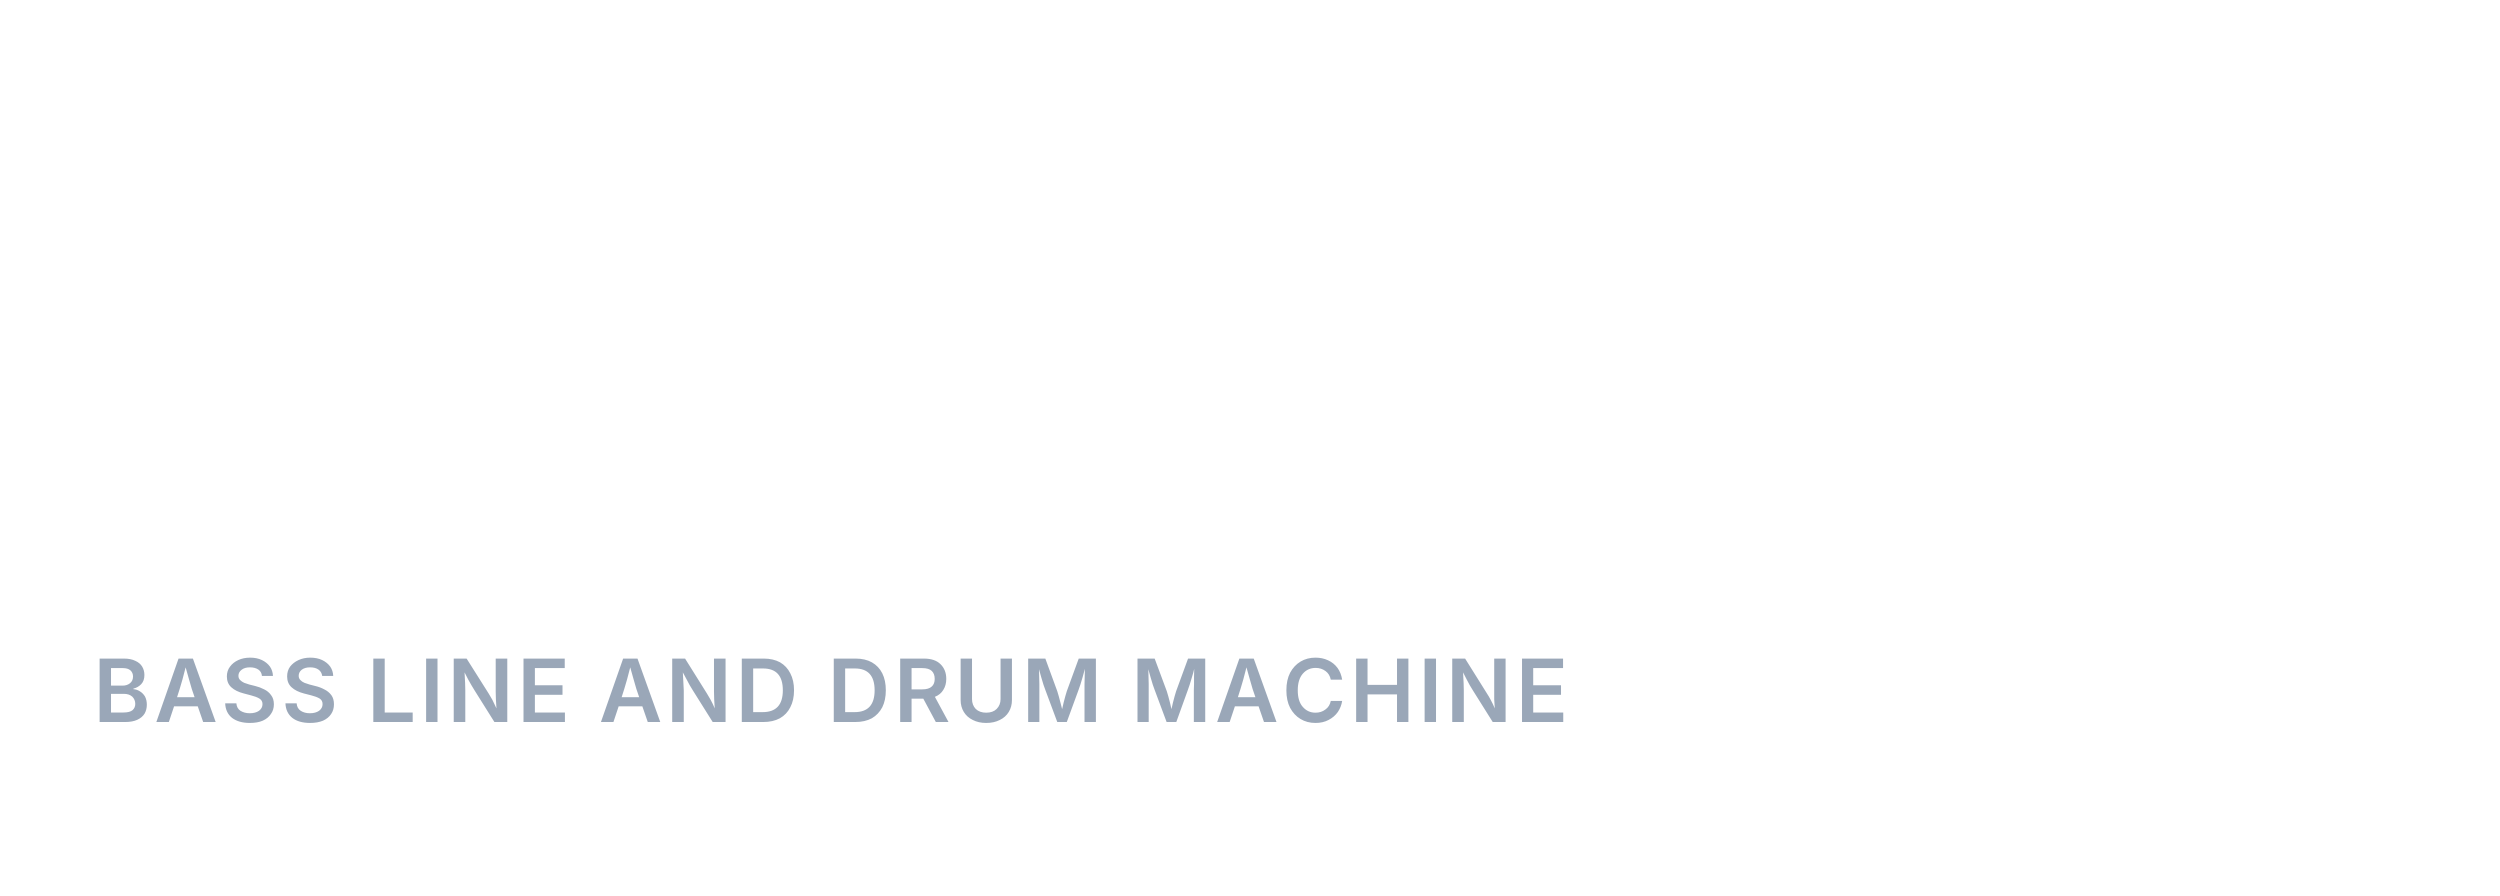
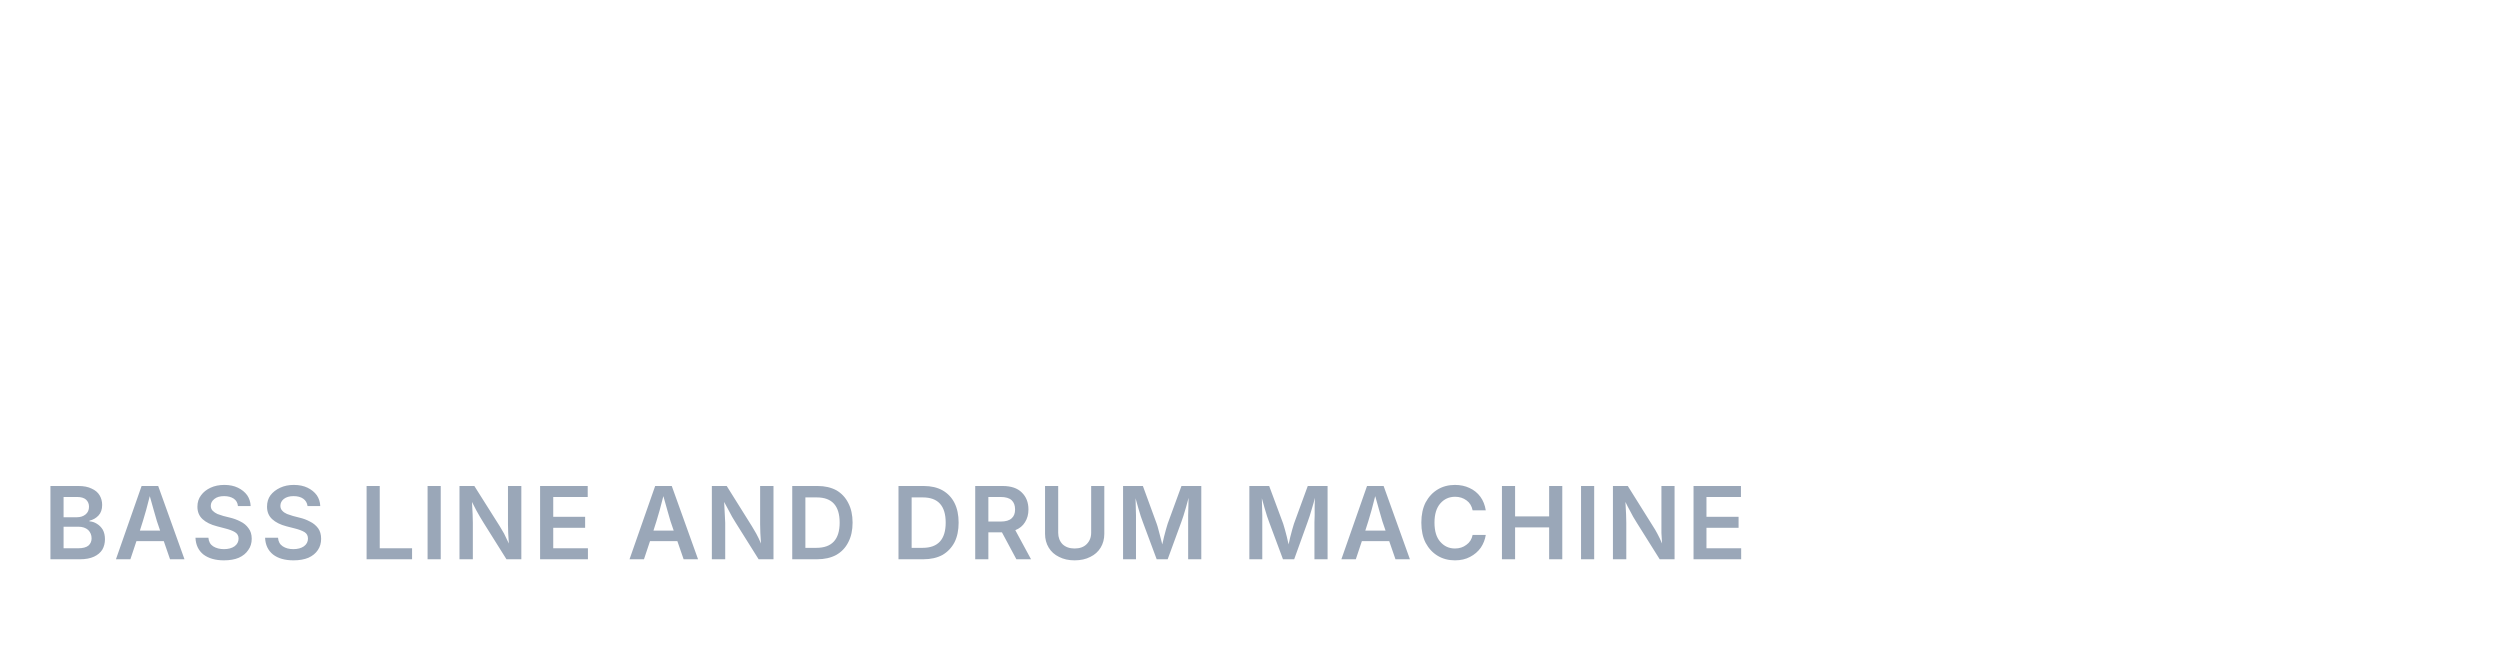
- <svg xmlns="http://www.w3.org/2000/svg" width="134" height="48" viewBox="0 0 134 48">
-   <path d="M5.34 38.7L5.34 35.3L6.64 35.3Q7.01 35.3 7.25 35.42Q7.5 35.53 7.62 35.73Q7.74 35.93 7.74 36.18Q7.74 36.49 7.57 36.67Q7.4 36.85 7.15 36.91L7.15 36.94Q7.33 36.95 7.49 37.05Q7.66 37.15 7.77 37.33Q7.87 37.52 7.87 37.77Q7.87 38.04 7.75 38.25Q7.62 38.46 7.36 38.58Q7.1 38.7 6.71 38.7L5.34 38.7ZM5.95 38.19L6.62 38.19Q6.96 38.19 7.11 38.06Q7.25 37.93 7.25 37.73Q7.25 37.5 7.09 37.34Q6.92 37.19 6.64 37.19L5.95 37.19L5.95 38.19ZM5.95 36.75L6.57 36.75Q6.81 36.75 6.97 36.62Q7.13 36.49 7.13 36.26Q7.13 36.06 6.99 35.93Q6.85 35.81 6.58 35.81L5.95 35.81L5.95 36.75ZM8.38 38.7L9.57 35.3L10.34 35.3L11.56 38.7L10.89 38.7L10.6 37.86L9.33 37.86L9.05 38.7L8.38 38.7ZM9.49 37.37L10.43 37.37L10.28 36.93Q10.21 36.7 10.13 36.41Q10.05 36.13 9.95 35.77Q9.86 36.13 9.78 36.42Q9.7 36.71 9.63 36.93L9.49 37.37ZM13.39 38.75Q12.8 38.75 12.44 38.48Q12.09 38.2 12.07 37.7L12.67 37.7Q12.69 37.97 12.89 38.1Q13.1 38.23 13.39 38.23Q13.69 38.23 13.88 38.1Q14.07 37.96 14.07 37.74Q14.07 37.54 13.9 37.44Q13.73 37.34 13.45 37.27L13.07 37.17Q12.64 37.06 12.4 36.84Q12.16 36.62 12.16 36.26Q12.16 35.95 12.33 35.73Q12.49 35.51 12.77 35.38Q13.05 35.25 13.41 35.25Q13.77 35.25 14.04 35.38Q14.31 35.51 14.47 35.73Q14.62 35.95 14.63 36.23L14.04 36.23Q14.02 36.01 13.85 35.89Q13.67 35.77 13.4 35.77Q13.11 35.77 12.95 35.9Q12.78 36.03 12.78 36.22Q12.78 36.36 12.87 36.45Q12.96 36.54 13.09 36.6Q13.22 36.65 13.36 36.69L13.68 36.77Q13.93 36.83 14.16 36.95Q14.39 37.06 14.53 37.26Q14.68 37.45 14.68 37.75Q14.68 38.05 14.52 38.27Q14.37 38.5 14.08 38.63Q13.8 38.75 13.39 38.75ZM16.62 38.75Q16.02 38.75 15.67 38.48Q15.32 38.2 15.3 37.7L15.9 37.7Q15.92 37.97 16.12 38.1Q16.32 38.23 16.61 38.23Q16.91 38.23 17.1 38.1Q17.29 37.96 17.29 37.74Q17.29 37.54 17.13 37.44Q16.96 37.34 16.68 37.27L16.29 37.17Q15.87 37.06 15.63 36.84Q15.39 36.62 15.39 36.26Q15.39 35.95 15.55 35.73Q15.72 35.51 16 35.38Q16.28 35.25 16.63 35.25Q17 35.25 17.27 35.38Q17.54 35.51 17.7 35.73Q17.85 35.95 17.86 36.23L17.27 36.23Q17.24 36.01 17.07 35.89Q16.9 35.77 16.62 35.77Q16.34 35.77 16.17 35.9Q16.01 36.03 16.01 36.22Q16.01 36.36 16.1 36.45Q16.18 36.54 16.32 36.6Q16.45 36.65 16.59 36.69L16.9 36.77Q17.16 36.83 17.38 36.95Q17.61 37.06 17.76 37.26Q17.9 37.45 17.9 37.75Q17.9 38.05 17.75 38.27Q17.6 38.5 17.31 38.63Q17.02 38.75 16.62 38.75ZM20.01 38.7L20.01 35.3L20.62 35.3L20.62 38.19L22.12 38.19L22.12 38.7L20.01 38.7ZM23.45 35.3L23.45 38.7L22.84 38.7L22.84 35.3L23.45 35.3ZM24.32 38.7L24.32 35.3L25.01 35.3L26.19 37.17Q26.28 37.32 26.39 37.51Q26.49 37.71 26.61 37.97Q26.59 37.72 26.58 37.48Q26.57 37.24 26.57 37.08L26.57 35.3L27.19 35.3L27.19 38.7L26.5 38.7L25.44 37.01Q25.35 36.87 25.27 36.73Q25.19 36.59 25.1 36.43Q25.02 36.27 24.9 36.04Q24.92 36.36 24.93 36.61Q24.94 36.87 24.94 37.01L24.94 38.7L24.32 38.7ZM28.06 38.7L28.06 35.3L30.27 35.3L30.27 35.81L28.67 35.81L28.67 36.73L30.15 36.73L30.15 37.24L28.67 37.24L28.67 38.19L30.28 38.19L30.28 38.7L28.06 38.7ZM32.21 38.7L33.4 35.3L34.17 35.3L35.39 38.7L34.72 38.7L34.43 37.86L33.16 37.86L32.88 38.7L32.21 38.7ZM33.32 37.37L34.26 37.37L34.11 36.93Q34.04 36.7 33.96 36.41Q33.88 36.13 33.78 35.77Q33.69 36.13 33.61 36.42Q33.53 36.71 33.46 36.93L33.32 37.37ZM36.03 38.7L36.03 35.3L36.72 35.3L37.89 37.17Q37.98 37.32 38.09 37.51Q38.2 37.71 38.31 37.97Q38.29 37.72 38.28 37.48Q38.27 37.24 38.27 37.08L38.27 35.3L38.89 35.3L38.89 38.7L38.2 38.7L37.14 37.01Q37.05 36.87 36.97 36.73Q36.89 36.59 36.81 36.43Q36.72 36.27 36.6 36.04Q36.62 36.36 36.63 36.61Q36.65 36.87 36.65 37.01L36.65 38.7L36.03 38.7ZM40.91 38.7L39.76 38.7L39.76 35.3L40.94 35.3Q41.44 35.3 41.81 35.5Q42.17 35.71 42.36 36.09Q42.56 36.47 42.56 37Q42.56 37.53 42.36 37.91Q42.17 38.29 41.8 38.5Q41.43 38.7 40.91 38.7ZM40.37 38.17L40.88 38.17Q41.96 38.17 41.96 37Q41.96 35.83 40.9 35.83L40.37 35.83L40.37 38.17ZM45.84 38.7L44.69 38.7L44.69 35.3L45.86 35.3Q46.37 35.3 46.73 35.5Q47.1 35.71 47.29 36.09Q47.48 36.47 47.48 37Q47.48 37.53 47.29 37.91Q47.09 38.29 46.73 38.5Q46.36 38.7 45.84 38.7ZM45.3 38.17L45.81 38.17Q46.88 38.17 46.88 37Q46.88 35.83 45.82 35.83L45.3 35.83L45.3 38.17ZM48.25 38.7L48.25 35.3L49.52 35.3Q50.11 35.3 50.41 35.6Q50.72 35.9 50.72 36.39Q50.72 36.73 50.56 36.98Q50.41 37.23 50.11 37.35L50.84 38.7L50.16 38.7L49.49 37.45L48.86 37.45L48.86 38.7L48.25 38.7ZM48.86 36.95L49.43 36.95Q49.78 36.95 49.94 36.8Q50.1 36.66 50.1 36.39Q50.1 36.11 49.94 35.96Q49.78 35.81 49.43 35.81L48.86 35.81L48.86 36.95ZM52.86 38.75Q52.45 38.75 52.14 38.59Q51.83 38.44 51.66 38.16Q51.49 37.88 51.49 37.52L51.49 35.3L52.1 35.3L52.1 37.47Q52.1 37.79 52.3 38Q52.51 38.2 52.86 38.2Q53.22 38.2 53.42 38Q53.63 37.79 53.63 37.47L53.63 35.3L54.24 35.3L54.24 37.52Q54.24 37.88 54.07 38.16Q53.9 38.44 53.59 38.59Q53.28 38.75 52.86 38.75ZM55.11 38.7L55.11 35.3L56.03 35.3L56.67 37.05Q56.71 37.16 56.75 37.32Q56.8 37.48 56.84 37.66Q56.89 37.84 56.93 38.01Q56.97 37.85 57.01 37.66Q57.06 37.48 57.1 37.32Q57.15 37.16 57.18 37.05L57.82 35.3L58.74 35.3L58.74 38.7L58.13 38.7L58.13 36.98Q58.13 36.86 58.13 36.67Q58.14 36.48 58.14 36.27Q58.15 36.06 58.15 35.85Q58.09 36.07 58.03 36.29Q57.97 36.5 57.91 36.69Q57.85 36.87 57.81 36.98L57.18 38.7L56.67 38.7L56.03 36.98Q55.99 36.87 55.93 36.7Q55.88 36.52 55.81 36.3Q55.75 36.09 55.69 35.87Q55.69 36.06 55.7 36.27Q55.7 36.48 55.71 36.67Q55.71 36.85 55.71 36.98L55.71 38.7L55.11 38.7ZM60.97 38.7L60.97 35.3L61.89 35.3L62.54 37.05Q62.57 37.16 62.62 37.32Q62.66 37.48 62.71 37.66Q62.75 37.84 62.79 38.01Q62.83 37.85 62.87 37.66Q62.92 37.48 62.96 37.32Q63.01 37.16 63.04 37.05L63.68 35.3L64.6 35.3L64.6 38.7L63.99 38.7L63.99 36.98Q63.99 36.86 64 36.67Q64 36.48 64 36.27Q64.01 36.06 64.01 35.85Q63.96 36.07 63.89 36.29Q63.83 36.5 63.77 36.69Q63.71 36.87 63.67 36.98L63.05 38.7L62.53 38.7L61.89 36.98Q61.85 36.87 61.79 36.7Q61.74 36.52 61.67 36.3Q61.61 36.09 61.55 35.87Q61.55 36.06 61.56 36.27Q61.56 36.48 61.57 36.67Q61.57 36.85 61.57 36.98L61.57 38.7L60.97 38.7ZM65.24 38.7L66.43 35.3L67.2 35.3L68.42 38.7L67.75 38.7L67.46 37.86L66.19 37.86L65.91 38.7L65.24 38.7ZM66.35 37.37L67.29 37.37L67.14 36.93Q67.07 36.7 66.99 36.41Q66.91 36.13 66.81 35.77Q66.72 36.13 66.64 36.42Q66.56 36.71 66.49 36.93L66.35 37.37ZM70.51 38.75Q70.06 38.75 69.71 38.54Q69.36 38.33 69.15 37.94Q68.95 37.55 68.95 37Q68.95 36.45 69.15 36.06Q69.36 35.67 69.71 35.46Q70.06 35.25 70.51 35.25Q70.88 35.25 71.18 35.39Q71.49 35.53 71.69 35.8Q71.88 36.06 71.94 36.43L71.33 36.43Q71.27 36.13 71.05 35.97Q70.82 35.8 70.52 35.8Q70.1 35.8 69.83 36.11Q69.56 36.42 69.56 37Q69.56 37.59 69.83 37.89Q70.1 38.2 70.51 38.2Q70.82 38.2 71.04 38.03Q71.27 37.87 71.33 37.57L71.94 37.57Q71.89 37.89 71.71 38.16Q71.52 38.43 71.21 38.59Q70.91 38.75 70.51 38.75ZM72.69 38.7L72.69 35.3L73.3 35.3L73.3 36.71L74.88 36.71L74.88 35.3L75.49 35.3L75.49 38.7L74.88 38.7L74.88 37.22L73.3 37.22L73.3 38.7L72.69 38.7ZM76.97 35.3L76.97 38.7L76.36 38.7L76.36 35.3L76.97 35.3ZM77.84 38.7L77.84 35.3L78.53 35.3L79.7 37.17Q79.8 37.32 79.9 37.51Q80.01 37.71 80.12 37.97Q80.1 37.72 80.09 37.48Q80.09 37.24 80.09 37.08L80.09 35.3L80.7 35.3L80.7 38.7L80.01 38.7L78.95 37.01Q78.86 36.87 78.78 36.73Q78.7 36.59 78.62 36.43Q78.53 36.27 78.42 36.04Q78.43 36.36 78.45 36.61Q78.46 36.87 78.46 37.01L78.46 38.7L77.84 38.7ZM81.58 38.7L81.58 35.3L83.78 35.3L83.78 35.81L82.18 35.81L82.18 36.73L83.67 36.73L83.67 37.24L82.18 37.24L82.18 38.19L83.79 38.19L83.79 38.7L81.58 38.7Z" fill="#9aa7b8" />
+ <svg xmlns="http://www.w3.org/2000/svg" width="116" height="31" viewBox="0 0 116 31">
+   <g transform="translate(-466 -8)">
+     <path d="M5.34 38.7L5.34 35.3L6.64 35.3C6.887 35.3 7.09 35.34 7.25 35.42C7.417 35.493 7.54 35.597 7.62 35.73C7.7 35.863 7.74 36.013 7.74 36.18C7.74 36.387 7.683 36.55 7.57 36.67C7.457 36.79 7.317 36.87 7.15 36.91L7.15 36.94C7.27 36.947 7.383 36.983 7.49 37.05C7.603 37.117 7.697 37.21 7.77 37.33C7.837 37.457 7.87 37.603 7.87 37.77C7.87 37.95 7.83 38.11 7.75 38.25C7.663 38.39 7.533 38.5 7.36 38.58C7.187 38.66 6.97 38.7 6.71 38.7L5.34 38.7ZM5.95 38.19L6.62 38.19C6.847 38.19 7.01 38.147 7.11 38.06C7.203 37.973 7.25 37.863 7.25 37.73C7.25 37.577 7.197 37.447 7.09 37.34C6.977 37.24 6.827 37.19 6.64 37.19L5.95 37.19L5.95 38.19ZM5.95 36.75L6.57 36.75C6.73 36.75 6.863 36.707 6.97 36.62C7.077 36.533 7.13 36.413 7.13 36.26C7.13 36.127 7.083 36.017 6.99 35.93C6.897 35.85 6.76 35.81 6.58 35.81L5.95 35.81L5.95 36.75ZM8.38 38.7L9.57 35.3L10.34 35.3L11.56 38.7L10.89 38.7L10.6 37.86L9.33 37.86L9.05 38.7L8.38 38.7ZM9.49 37.37L10.43 37.37L10.28 36.93C10.233 36.777 10.183 36.603 10.13 36.41C10.077 36.223 10.017 36.01 9.95 35.77C9.89 36.01 9.833 36.227 9.78 36.42C9.727 36.613 9.677 36.783 9.63 36.93L9.49 37.37ZM13.39 38.75C12.997 38.75 12.68 38.66 12.44 38.48C12.207 38.293 12.083 38.033 12.07 37.7L12.67 37.7C12.683 37.88 12.757 38.013 12.89 38.1C13.03 38.187 13.197 38.23 13.39 38.23C13.59 38.23 13.753 38.187 13.88 38.1C14.007 38.007 14.07 37.887 14.07 37.74C14.07 37.607 14.013 37.507 13.9 37.44C13.787 37.373 13.637 37.317 13.45 37.27L13.07 37.17C12.783 37.097 12.56 36.987 12.4 36.84C12.24 36.693 12.16 36.5 12.16 36.26C12.16 36.053 12.217 35.877 12.33 35.73C12.437 35.583 12.583 35.467 12.77 35.38C12.957 35.293 13.17 35.25 13.41 35.25C13.65 35.25 13.86 35.293 14.04 35.38C14.22 35.467 14.363 35.583 14.47 35.73C14.57 35.877 14.623 36.043 14.63 36.23L14.04 36.23C14.027 36.083 13.963 35.97 13.85 35.89C13.73 35.81 13.58 35.77 13.4 35.77C13.207 35.77 13.057 35.813 12.95 35.9C12.837 35.987 12.78 36.093 12.78 36.22C12.78 36.313 12.81 36.39 12.87 36.45C12.93 36.51 13.003 36.56 13.09 36.6C13.177 36.633 13.267 36.663 13.36 36.69L13.68 36.77C13.847 36.81 14.007 36.87 14.16 36.95C14.313 37.023 14.437 37.127 14.53 37.26C14.63 37.387 14.68 37.55 14.68 37.75C14.68 37.95 14.627 38.123 14.52 38.27C14.42 38.423 14.273 38.543 14.08 38.63C13.893 38.71 13.663 38.75 13.39 38.75ZM16.62 38.75C16.22 38.75 15.903 38.66 15.67 38.48C15.437 38.293 15.313 38.033 15.3 37.7L15.9 37.7C15.913 37.88 15.987 38.013 16.12 38.1C16.253 38.187 16.417 38.23 16.61 38.23C16.81 38.23 16.973 38.187 17.1 38.1C17.227 38.007 17.29 37.887 17.29 37.74C17.29 37.607 17.237 37.507 17.13 37.44C17.017 37.373 16.867 37.317 16.68 37.27L16.29 37.17C16.01 37.097 15.79 36.987 15.63 36.84C15.47 36.693 15.39 36.5 15.39 36.26C15.39 36.053 15.443 35.877 15.55 35.73C15.663 35.583 15.813 35.467 16 35.38C16.187 35.293 16.397 35.25 16.63 35.25C16.877 35.25 17.09 35.293 17.27 35.38C17.45 35.467 17.593 35.583 17.7 35.73C17.8 35.877 17.853 36.043 17.86 36.23L17.27 36.23C17.25 36.083 17.183 35.97 17.07 35.89C16.957 35.81 16.807 35.77 16.62 35.77C16.433 35.77 16.283 35.813 16.17 35.9C16.063 35.987 16.01 36.093 16.01 36.22C16.01 36.313 16.04 36.39 16.1 36.45C16.153 36.51 16.227 36.56 16.32 36.6C16.407 36.633 16.497 36.663 16.59 36.69L16.9 36.77C17.073 36.81 17.233 36.87 17.38 36.95C17.533 37.023 17.66 37.127 17.76 37.26C17.853 37.387 17.9 37.55 17.9 37.75C17.9 37.95 17.85 38.123 17.75 38.27C17.65 38.423 17.503 38.543 17.31 38.63C17.117 38.71 16.887 38.75 16.62 38.75ZM20.01 38.7L20.01 35.3L20.62 35.3L20.62 38.19L22.12 38.19L22.12 38.7L20.01 38.7ZM23.45 35.3L23.45 38.7L22.84 38.7L22.84 35.3L23.45 35.3ZM24.32 38.7L24.32 35.3L25.01 35.3L26.19 37.17C26.25 37.27 26.317 37.383 26.39 37.51C26.457 37.643 26.53 37.797 26.61 37.97C26.597 37.803 26.587 37.64 26.58 37.48C26.573 37.32 26.57 37.187 26.57 37.08L26.57 35.3L27.19 35.3L27.19 38.7L26.5 38.7L25.44 37.01C25.38 36.917 25.323 36.823 25.27 36.73C25.217 36.637 25.16 36.537 25.1 36.43C25.047 36.323 24.98 36.193 24.9 36.04C24.913 36.253 24.923 36.443 24.93 36.61C24.937 36.783 24.94 36.917 24.94 37.01L24.94 38.7L24.32 38.7ZM28.06 38.7L28.06 35.3L30.27 35.3L30.27 35.81L28.67 35.81L28.67 36.73L30.15 36.73L30.15 37.24L28.67 37.24L28.67 38.19L30.28 38.19L30.28 38.7L28.06 38.7ZM32.21 38.7L33.4 35.3L34.17 35.3L35.39 38.7L34.72 38.7L34.43 37.86L33.16 37.86L32.88 38.7L32.21 38.7ZM33.32 37.37L34.26 37.37L34.11 36.93C34.063 36.777 34.013 36.603 33.96 36.41C33.907 36.223 33.847 36.01 33.78 35.77C33.72 36.01 33.663 36.227 33.61 36.42C33.557 36.613 33.507 36.783 33.46 36.93L33.32 37.37ZM36.03 38.7L36.03 35.3L36.72 35.3L37.89 37.17C37.95 37.27 38.017 37.383 38.09 37.51C38.163 37.643 38.237 37.797 38.31 37.97C38.297 37.803 38.287 37.64 38.28 37.48C38.273 37.32 38.27 37.187 38.27 37.08L38.27 35.3L38.89 35.3L38.89 38.7L38.2 38.7L37.14 37.01C37.08 36.917 37.023 36.823 36.97 36.73C36.917 36.637 36.863 36.537 36.81 36.43C36.75 36.323 36.68 36.193 36.6 36.04C36.613 36.253 36.623 36.443 36.63 36.61C36.643 36.783 36.65 36.917 36.65 37.01L36.65 38.7L36.03 38.7ZM40.91 38.7L39.76 38.7L39.76 35.3L40.94 35.3C41.273 35.3 41.563 35.367 41.81 35.5C42.05 35.64 42.233 35.837 42.36 36.09C42.493 36.343 42.56 36.647 42.56 37C42.56 37.353 42.493 37.657 42.36 37.91C42.233 38.163 42.047 38.36 41.8 38.5C41.553 38.633 41.257 38.7 40.91 38.7ZM40.37 38.17L40.88 38.17C41.6 38.17 41.96 37.78 41.96 37C41.96 36.22 41.607 35.83 40.9 35.83L40.37 35.83L40.37 38.17ZM45.84 38.7L44.69 38.7L44.69 35.3L45.86 35.3C46.2 35.3 46.49 35.367 46.73 35.5C46.977 35.64 47.163 35.837 47.29 36.09C47.417 36.343 47.48 36.647 47.48 37C47.48 37.353 47.417 37.657 47.29 37.91C47.157 38.163 46.97 38.36 46.73 38.5C46.483 38.633 46.187 38.7 45.84 38.7ZM45.3 38.17L45.81 38.17C46.523 38.17 46.88 37.78 46.88 37C46.88 36.22 46.527 35.83 45.82 35.83L45.3 35.83L45.3 38.17ZM48.25 38.7L48.25 35.3L49.52 35.3C49.913 35.3 50.21 35.4 50.41 35.6C50.617 35.8 50.72 36.063 50.72 36.39C50.72 36.617 50.667 36.813 50.56 36.98C50.46 37.147 50.31 37.27 50.11 37.35L50.84 38.7L50.16 38.7L49.49 37.45L48.86 37.45L48.86 38.7L48.25 38.7ZM48.86 36.95L49.43 36.95C49.663 36.95 49.833 36.9 49.94 36.8C50.047 36.707 50.1 36.57 50.1 36.39C50.1 36.203 50.047 36.06 49.94 35.96C49.833 35.86 49.663 35.81 49.43 35.81L48.86 35.81L48.86 36.95ZM52.86 38.75C52.587 38.75 52.347 38.697 52.14 38.59C51.933 38.49 51.773 38.347 51.66 38.16C51.547 37.973 51.49 37.76 51.49 37.52L51.49 35.3L52.1 35.3L52.1 37.47C52.1 37.683 52.167 37.86 52.3 38C52.44 38.133 52.627 38.2 52.86 38.2C53.1 38.2 53.287 38.133 53.42 38C53.56 37.86 53.63 37.683 53.63 37.47L53.63 35.3L54.24 35.3L54.24 37.52C54.24 37.76 54.183 37.973 54.07 38.16C53.957 38.347 53.797 38.49 53.59 38.59C53.383 38.697 53.14 38.75 52.86 38.75ZM55.11 38.7L55.11 35.3L56.03 35.3L56.67 37.05C56.697 37.123 56.723 37.213 56.75 37.32C56.783 37.427 56.813 37.54 56.84 37.66C56.873 37.78 56.903 37.897 56.93 38.01C56.957 37.903 56.983 37.787 57.01 37.66C57.043 37.54 57.073 37.427 57.1 37.32C57.133 37.213 57.16 37.123 57.18 37.05L57.82 35.3L58.74 35.3L58.74 38.7L58.13 38.7L58.13 36.67C58.137 36.543 58.14 36.41 58.14 36.27C58.147 36.13 58.15 35.99 58.15 35.85C58.11 35.997 58.07 36.143 58.03 36.29C57.99 36.43 57.95 36.563 57.91 36.69C57.87 36.81 57.837 36.907 57.81 36.98L57.18 38.7L56.67 38.7L56.03 36.98C56.003 36.907 55.97 36.813 55.93 36.7C55.897 36.58 55.857 36.447 55.81 36.3C55.77 36.16 55.73 36.017 55.69 35.87C55.69 35.997 55.693 36.13 55.7 36.27C55.7 36.41 55.703 36.543 55.71 36.67L55.71 38.7L55.11 38.7ZM60.97 38.7L60.97 35.3L61.89 35.3L62.54 37.05C62.56 37.123 62.587 37.213 62.62 37.32C62.647 37.427 62.677 37.54 62.71 37.66C62.737 37.78 62.763 37.897 62.79 38.01C62.817 37.903 62.843 37.787 62.87 37.66C62.903 37.54 62.933 37.427 62.96 37.32C62.993 37.213 63.02 37.123 63.04 37.05L63.68 35.3L64.6 35.3L64.6 38.7L63.99 38.7L63.99 36.98C63.99 36.9 63.993 36.797 64 36.67L64 36.27C64.007 36.13 64.01 35.99 64.01 35.85C63.977 35.997 63.937 36.143 63.89 36.29C63.85 36.43 63.81 36.563 63.77 36.69C63.73 36.81 63.697 36.907 63.67 36.98L63.05 38.7L62.53 38.7L61.89 36.98C61.863 36.907 61.83 36.813 61.79 36.7C61.757 36.58 61.717 36.447 61.67 36.3C61.63 36.16 61.59 36.017 61.55 35.87C61.55 35.997 61.553 36.13 61.56 36.27C61.56 36.41 61.563 36.543 61.57 36.67L61.57 38.7L60.97 38.7ZM65.24 38.7L66.43 35.3L67.2 35.3L68.42 38.7L67.75 38.7L67.46 37.86L66.19 37.86L65.91 38.7L65.24 38.7ZM66.35 37.37L67.29 37.37L67.14 36.93C67.093 36.777 67.043 36.603 66.99 36.41C66.937 36.223 66.877 36.01 66.81 35.77C66.75 36.01 66.693 36.227 66.64 36.42C66.587 36.613 66.537 36.783 66.49 36.93L66.35 37.37ZM70.51 38.75C70.21 38.75 69.943 38.68 69.71 38.54C69.477 38.4 69.29 38.2 69.15 37.94C69.017 37.68 68.95 37.367 68.95 37C68.95 36.633 69.017 36.32 69.15 36.06C69.29 35.8 69.477 35.6 69.71 35.46C69.943 35.32 70.21 35.25 70.51 35.25C70.757 35.25 70.98 35.297 71.18 35.39C71.387 35.483 71.557 35.62 71.69 35.8C71.817 35.973 71.9 36.183 71.94 36.43L71.33 36.43C71.29 36.23 71.197 36.077 71.05 35.97C70.897 35.857 70.72 35.8 70.52 35.8C70.24 35.8 70.01 35.903 69.83 36.11C69.65 36.317 69.56 36.613 69.56 37C69.56 37.393 69.65 37.69 69.83 37.89C70.01 38.097 70.237 38.2 70.51 38.2C70.717 38.2 70.893 38.143 71.04 38.03C71.193 37.923 71.29 37.77 71.33 37.57L71.94 37.57C71.907 37.783 71.83 37.98 71.71 38.16C71.583 38.34 71.417 38.483 71.21 38.59C71.01 38.697 70.777 38.75 70.51 38.75ZM72.69 38.7L72.69 35.3L73.3 35.3L73.3 36.71L74.88 36.71L74.88 35.3L75.49 35.3L75.49 38.7L74.88 38.7L74.88 37.22L73.3 37.22L73.3 38.7L72.69 38.7ZM76.97 35.3L76.97 38.7L76.36 38.7L76.36 35.3L76.97 35.3ZM77.84 38.7L77.84 35.3L78.53 35.3L79.7 37.17C79.767 37.27 79.833 37.383 79.9 37.51C79.973 37.643 80.047 37.797 80.12 37.97C80.107 37.803 80.097 37.64 80.09 37.48L80.09 35.3L80.7 35.3L80.7 38.7L80.01 38.7L78.95 37.01C78.89 36.917 78.833 36.823 78.78 36.73C78.727 36.637 78.673 36.537 78.62 36.43C78.56 36.323 78.493 36.193 78.42 36.04C78.427 36.253 78.437 36.443 78.45 36.61C78.457 36.783 78.46 36.917 78.46 37.01L78.46 38.7L77.84 38.7ZM81.58 38.7L81.58 35.3L83.78 35.3L83.78 35.81L82.18 35.81L82.18 36.73L83.67 36.73L83.67 37.24L82.18 37.24L82.18 38.19L83.79 38.19L83.79 38.7L81.58 38.7Z" transform="matrix(1 0 0 1 463 -4.75)" fill="#9aa7b8" />
+   </g>
</svg>
